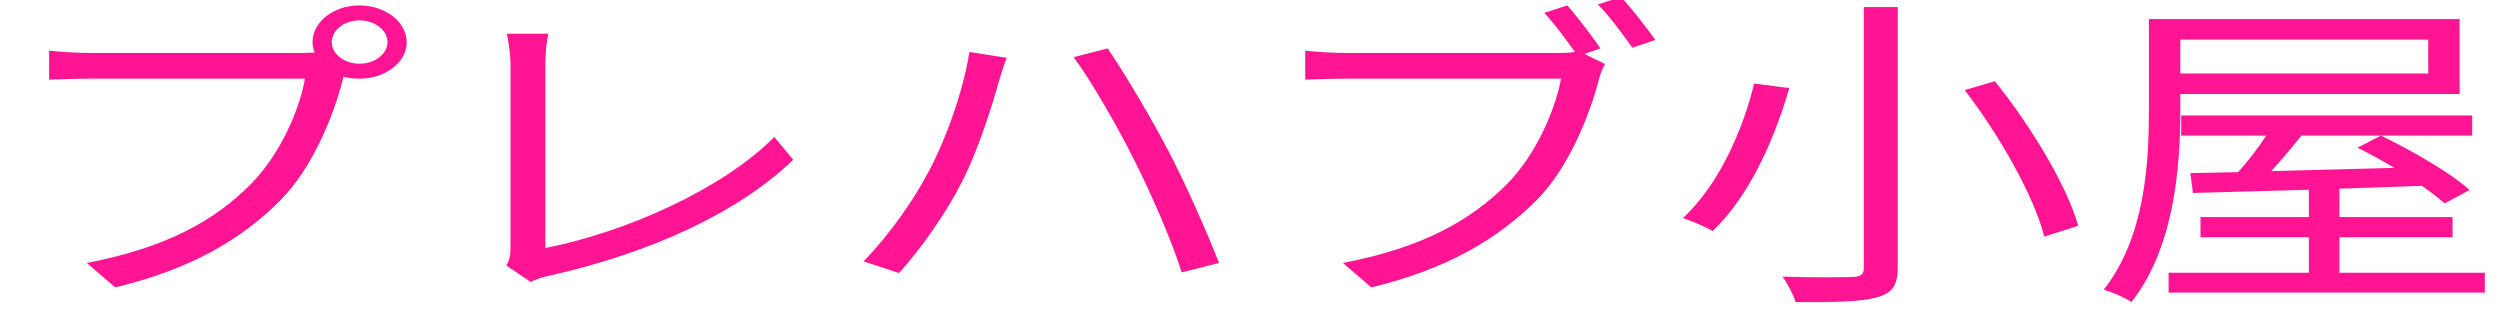
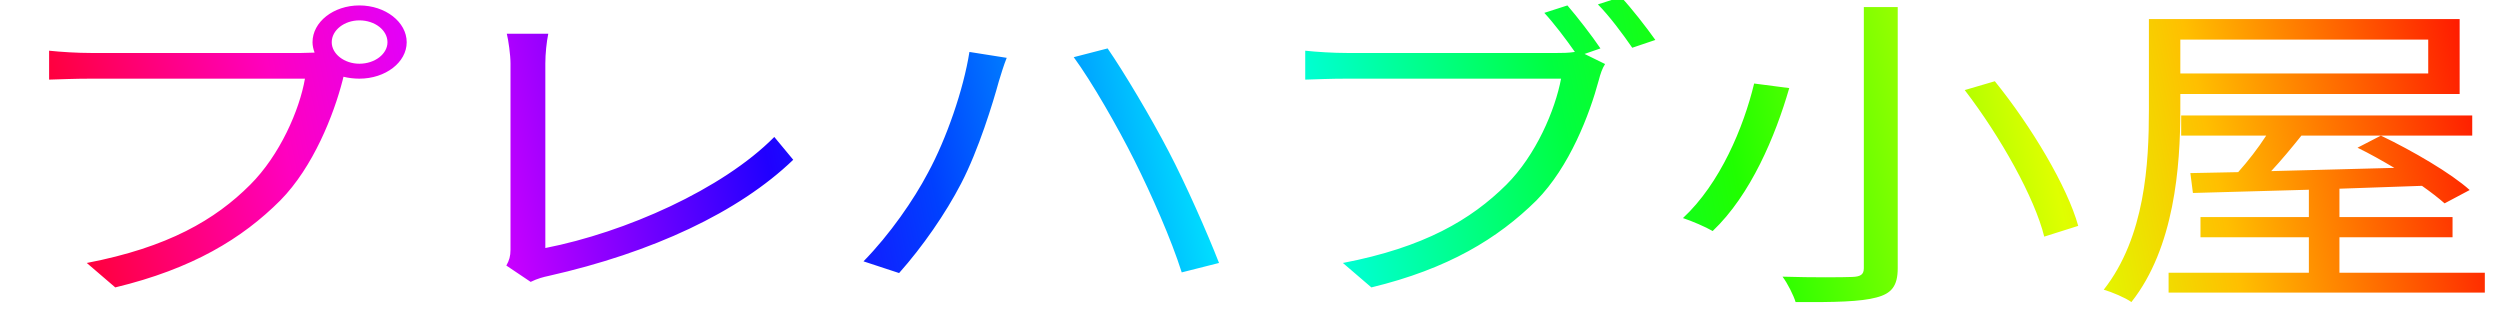
- <svg xmlns="http://www.w3.org/2000/svg" width="468" height="60" id="svg2" version="1.1">
-   <defs id="defs4" />
+ <svg xmlns="http://www.w3.org/2000/svg" xmlns:xlink="http://www.w3.org/1999/xlink" width="468" height="60" id="svg2" version="1.1">
+   <defs id="defs">
+     <linearGradient id="linear-rainbow">
+       <stop id="stop-rainbow-00" offset="0.0" style="stop-color:#ff0000;stop-opacity:1" />
+       <stop id="stop-rainbow-01" offset="0.062" style="stop-color:#ff6000;stop-opacity:1" />
+       <stop id="stop-rainbow-02" offset="0.125" style="stop-color:#ffbf00;stop-opacity:1" />
+       <stop id="stop-rainbow-03" offset="0.188" style="stop-color:#dfff00;stop-opacity:1" />
+       <stop id="stop-rainbow-04" offset="0.25" style="stop-color:#80ff00;stop-opacity:1" />
+       <stop id="stop-rainbow-05" offset="0.312" style="stop-color:#20ff00;stop-opacity:1" />
+       <stop id="stop-rainbow-06" offset="0.375" style="stop-color:#00ff40;stop-opacity:1" />
+       <stop id="stop-rainbow-07" offset="0.438" style="stop-color:#00ff9f;stop-opacity:1" />
+       <stop id="stop-rainbow-08" offset="0.5" style="stop-color:#00ffff;stop-opacity:1" />
+       <stop id="stop-rainbow-09" offset="0.562" style="stop-color:#009fff;stop-opacity:1" />
+       <stop id="stop-rainbow-10" offset="0.625" style="stop-color:#0040ff;stop-opacity:1" />
+       <stop id="stop-rainbow-11" offset="0.688" style="stop-color:#2000ff;stop-opacity:1" />
+       <stop id="stop-rainbow-12" offset="0.75" style="stop-color:#8000ff;stop-opacity:1" />
+       <stop id="stop-rainbow-13" offset="0.812" style="stop-color:#df00ff;stop-opacity:1" />
+       <stop id="stop-rainbow-14" offset="0.875" style="stop-color:#ff00bf;stop-opacity:1" />
+       <stop id="stop-rainbow-15" offset="0.938" style="stop-color:#ff0060;stop-opacity:1" />
+       <stop id="stop-rainbow-16" offset="1" style="stop-color:#ff0000;stop-opacity:1" />
+     </linearGradient>
+     <linearGradient xlink:href="#linear-rainbow" id="linearGradient4143" x1="412.697" y1="1125.343" x2="0" y2="1193.384" gradientUnits="userSpaceOnUse" />
+   </defs>
  <g id="layer1" transform="translate(0,-992.3622)">
-     <text xml:space="preserve" style="font-size:69.12px;font-style:normal;font-variant:normal;font-weight:normal;font-stretch:normal;text-align:start;line-height:100%;writing-mode:lr-tb;text-anchor:start;fill:#ff1493;fill-opacity:1;stroke:none;font-family:HakusyuInsoutai_kk;-inkscape-font-specification:HakusyuInsoutai_kk" x="-0.878" y="1183.934" id="text2902" transform="scale(1.134005,0.8818305)">
-       <tspan id="tspan2904" x="-0.878" y="1183.934" style="fill:#ff1493;fill-opacity:1">プレハブ小屋</tspan>
+     <text xml:space="preserve" style="font-style:normal;font-variant:normal;font-weight:normal;font-stretch:normal;font-size:69.12px;line-height:100%;font-family:HakusyuInsoutai_kk;-inkscape-font-specification:HakusyuInsoutai_kk;text-align:start;writing-mode:lr-tb;text-anchor:start;fill:url(#linearGradient4143);fill-opacity:1;stroke:none" x="-0.878" y="1183.934" id="logotype" transform="scale(1.134005,0.8818305)">
+       <tspan id="tspan" x="-0.878" y="1183.934" style="fill:url(#linearGradient4143);fill-opacity:1">プレハブ小屋</tspan>
    </text>
  </g>
</svg>
